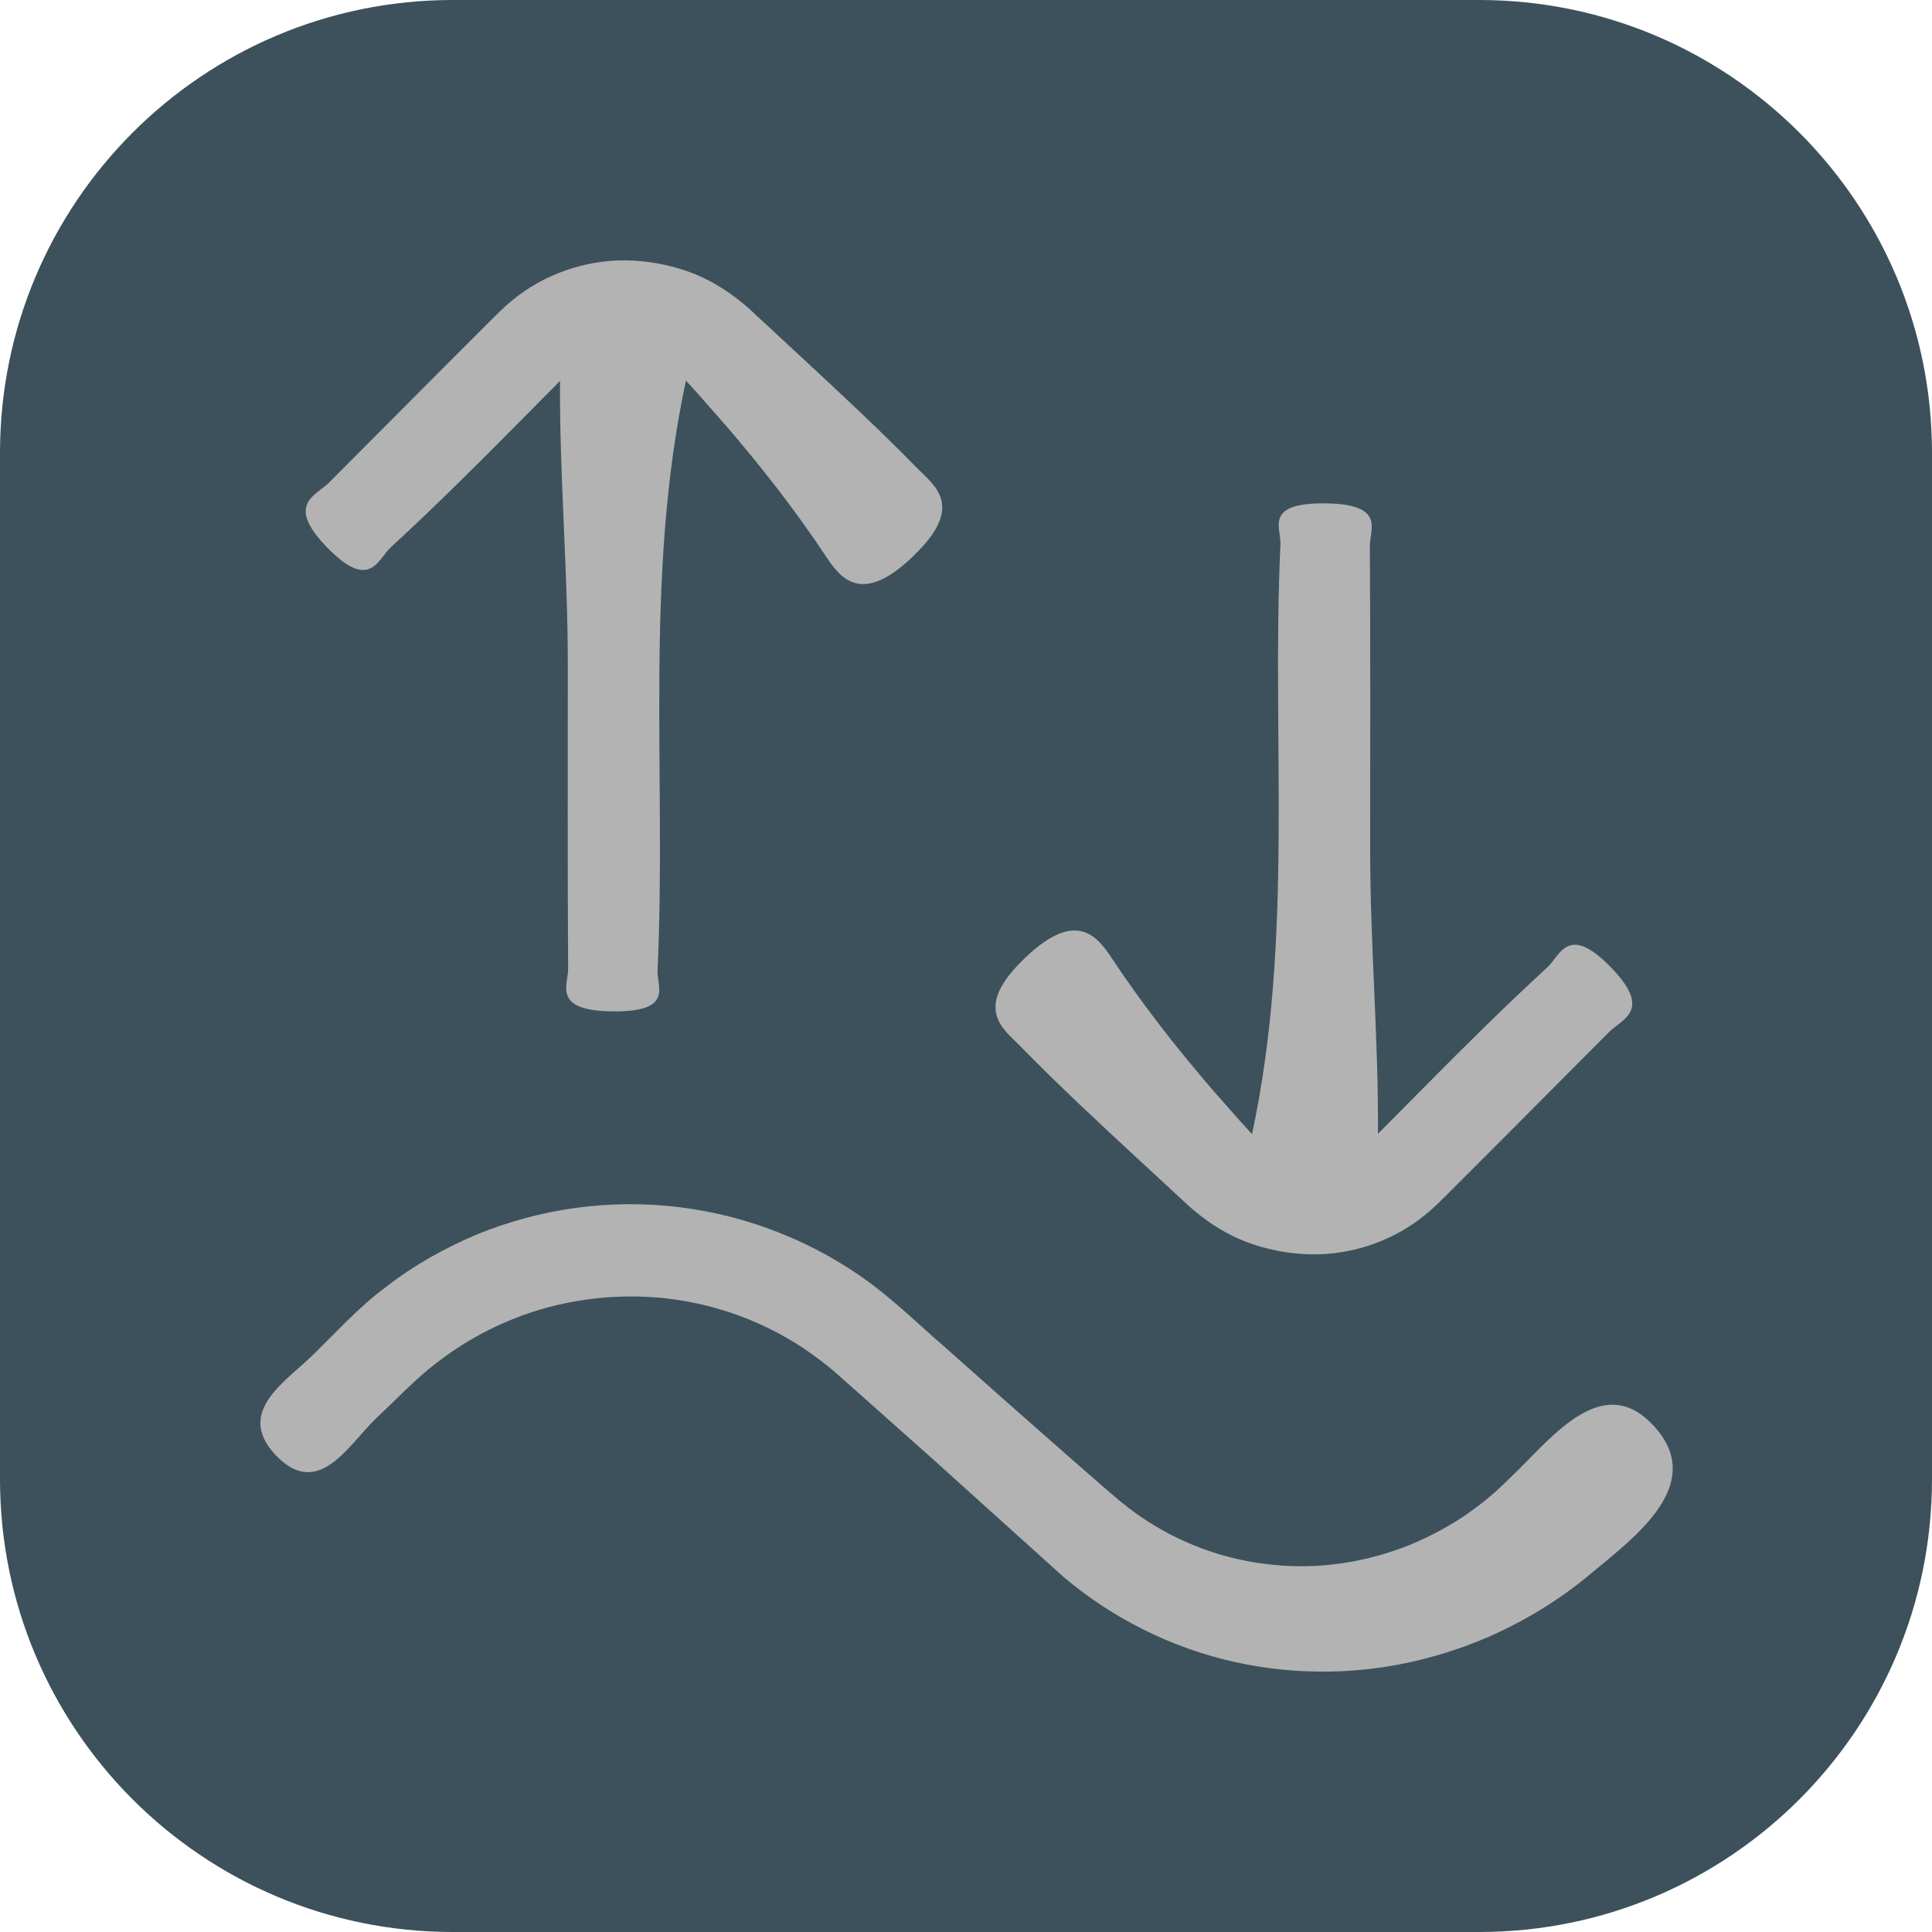
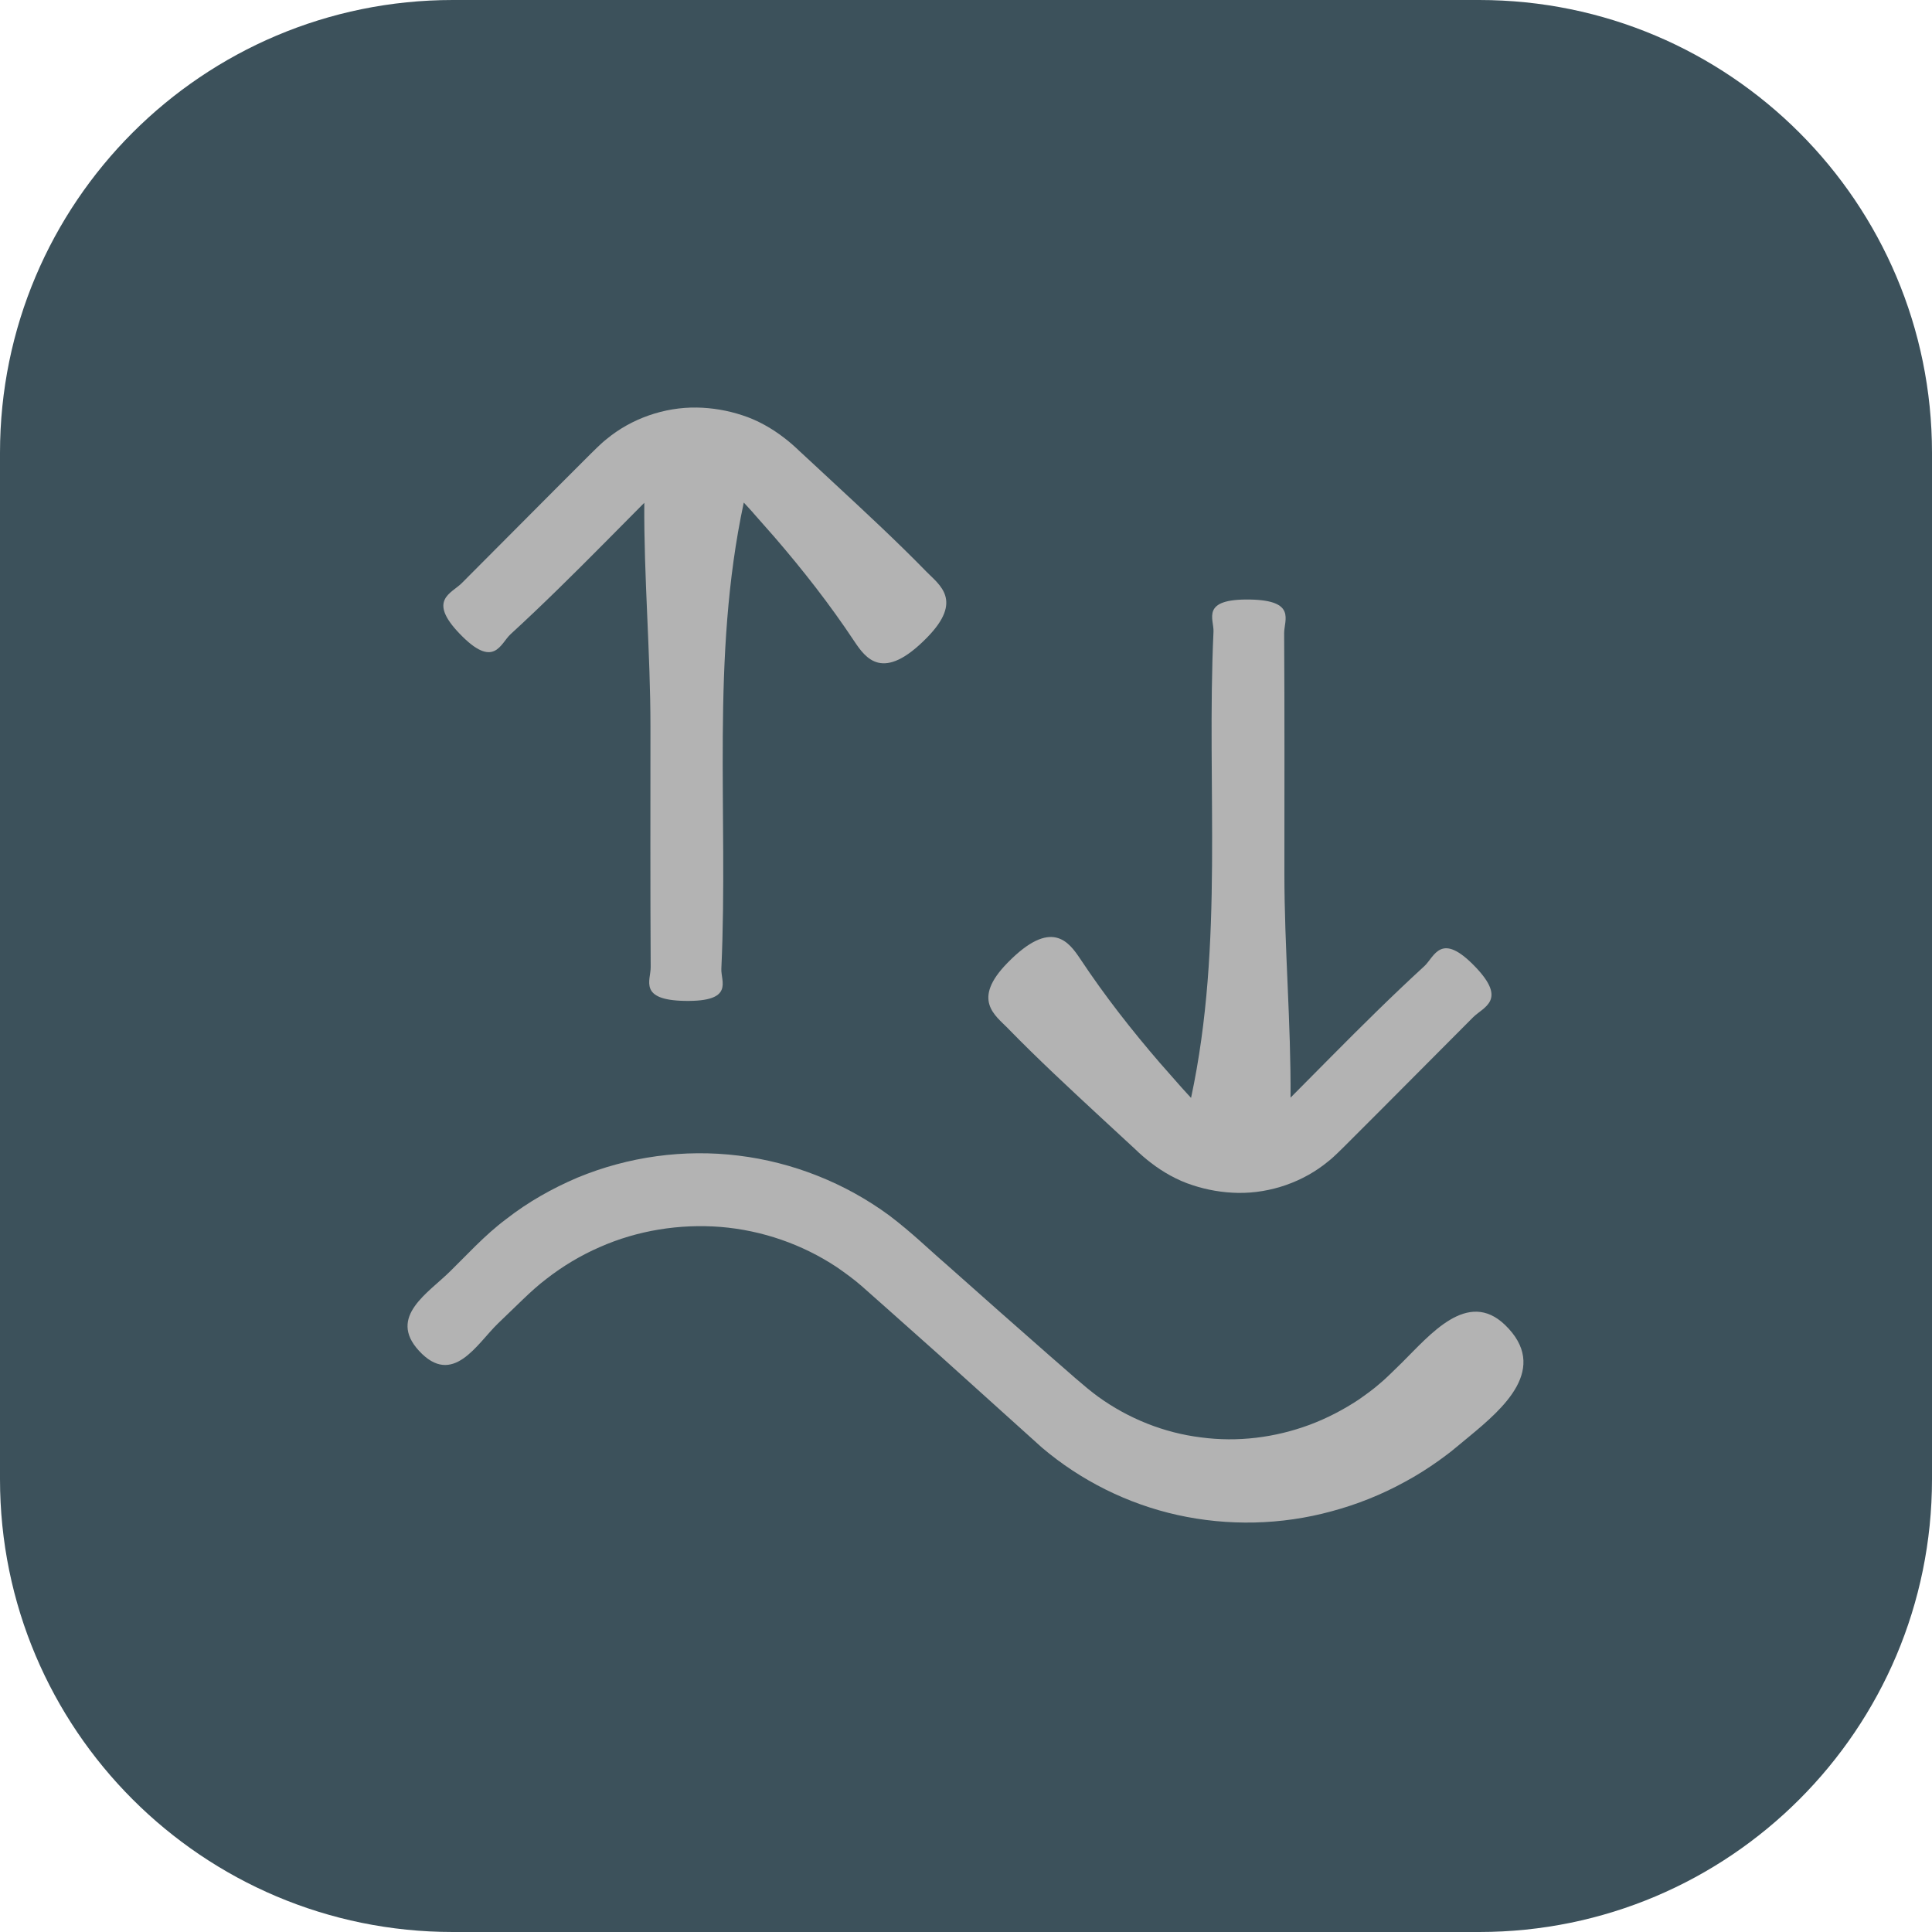
<svg xmlns="http://www.w3.org/2000/svg" width="1024" height="1024" viewBox="0 0 1024 1024" fill="none">
  <rect width="1024" height="1024" rx="240" fill="#3C515B" />
-   <path d="M874.151 753.333C849.065 729.337 823.947 760.001 805.1 778.683L797.31 786.275C795.099 788.387 792.92 790.499 790.544 792.447C785.989 796.507 781.005 800.039 775.921 803.603C765.689 810.37 754.632 816.113 743.145 820.404C719.908 829.019 694.889 832.154 670.232 828.854C645.543 825.817 621.646 816.278 601.28 801.557C591.972 794.79 579.892 783.634 568.669 773.996L534.705 744.091L499.288 712.668C487.207 702.27 476.81 691.873 461.264 680.056C431.689 658.272 396.437 644.243 359.967 639.821C323.461 635.332 286.031 640.481 251.969 654.608C235.07 661.803 218.929 670.914 204.406 682.235C197.045 687.714 190.279 693.886 183.711 700.322L166.91 717.123C152.287 731.812 124.562 747.721 145.62 770.694C168.362 795.449 184.569 766.04 198.762 752.341L215.398 736.3C220.713 731.217 225.697 726.662 231.275 722.437C242.266 713.889 254.248 706.726 266.923 701.214C292.273 689.992 320.493 685.502 348.121 687.681C375.748 689.958 402.781 699.266 425.952 714.647C431.695 718.608 437.273 722.668 442.521 727.223L459.684 742.44L494.242 773.202L563.524 835.652C589.468 857.701 620.99 873.511 654.622 880.938C688.257 888.364 724.07 887.704 757.964 878.396C774.962 873.841 791.499 867.24 807.144 858.625C815 854.4 822.592 849.581 829.952 844.333C833.583 841.627 837.313 839.019 840.778 836.048L850.482 828.028C872.696 809.61 904.547 782.412 873.983 753.167L874.151 753.333Z" fill="#B3B3B3" />
-   <path d="M540.982 554.694C560.853 575.06 581.713 594.402 602.574 613.744L626.141 635.529C628.914 638.235 632.974 641.866 636.802 644.738C644.592 650.745 654.296 656.389 664.693 659.69C674.397 662.891 684.729 664.674 695.126 664.839C716.911 665.169 739.059 657.478 755.794 643.549C758.005 641.866 759.854 639.984 761.867 638.136L766.191 633.911L789.857 610.245L852.802 547.036C859.733 540.104 875.874 535.715 854.32 513.236C831.083 488.976 826.957 506.404 820.092 512.741C798.637 532.413 778.007 552.878 757.477 573.573L730.345 600.937C730.675 550.832 726.219 500.789 726.219 450.69C726.219 396.954 726.384 343.123 726.054 289.382C726.054 280.503 734.339 267.399 703.246 266.805C669.612 266.211 679.085 279.909 678.656 288.359C673.837 392.63 685.917 496.994 663.605 601.105C661.657 599.091 659.71 596.781 657.267 594.173L642.81 577.769C623.798 555.72 605.711 532.648 589.339 507.959C581.648 496.472 570.063 480.233 540.489 510.5C516.228 535.256 532.138 545.653 540.918 554.598L540.982 554.694Z" fill="#B3B3B3" />
-   <path d="M369.772 208.58L384.229 224.985C403.241 247.034 421.329 270.105 437.7 294.795C445.391 306.282 456.976 322.52 486.551 292.253C510.811 267.498 494.901 257.1 486.121 248.155C466.251 227.789 445.391 208.448 424.53 189.105L408.884 174.582L401.028 167.32C398.256 164.613 394.196 160.983 390.367 158.111C382.577 152.104 372.873 146.46 362.476 143.159C352.772 139.958 342.44 138.175 332.043 138.01C310.258 137.68 288.11 145.371 271.376 159.3C269.164 160.983 267.316 162.864 265.302 164.713L260.978 168.938L237.312 192.604L174.367 255.813C167.436 262.745 151.295 267.134 172.849 289.612C196.086 313.873 200.212 296.445 207.078 290.108C228.533 270.435 249.162 249.971 269.693 229.275L296.824 201.912C296.494 252.017 300.95 302.06 300.95 352.159C301.709 352.159 301.28 352.159 300.95 352.159C300.95 405.895 300.785 459.726 301.115 513.467C301.115 522.346 292.83 535.45 323.923 536.044C357.558 536.638 348.084 522.94 348.514 514.49C353.333 410.219 341.252 305.855 363.565 201.744C365.512 203.758 367.459 206.068 369.902 208.676L369.772 208.58Z" fill="#B3B3B3" />
+   <path d="M797.638 702.179C777.818 683.22 757.972 707.447 743.08 722.208L736.926 728.206C735.178 729.875 733.457 731.544 731.579 733.083C727.98 736.291 724.043 739.081 720.026 741.898C711.942 747.244 703.205 751.782 694.129 755.172C675.77 761.979 656.002 764.456 636.521 761.848C617.013 759.449 598.132 751.912 582.041 740.281C574.686 734.934 565.142 726.12 556.274 718.505L529.439 694.877L501.456 670.049C491.911 661.834 483.696 653.619 471.413 644.282C448.046 627.07 420.193 615.986 391.377 612.492C362.534 608.945 332.96 613.014 306.048 624.176C292.695 629.861 279.942 637.059 268.468 646.004C262.652 650.333 257.306 655.21 252.116 660.295L238.842 673.569C227.289 685.175 205.382 697.745 222.021 715.896C239.989 735.455 252.795 712.218 264.009 701.395L277.153 688.721C281.352 684.705 285.29 681.106 289.697 677.768C298.382 671.014 307.849 665.354 317.863 660.999C337.892 652.132 360.189 648.585 382.018 650.306C403.846 652.106 425.206 659.46 443.513 671.613C448.05 674.743 452.457 677.95 456.604 681.549L470.165 693.572L497.47 717.878L552.21 767.219C572.708 784.641 597.614 797.133 624.187 803C650.762 808.868 679.058 808.347 705.838 800.992C719.268 797.393 732.334 792.178 744.696 785.371C750.902 782.033 756.901 778.225 762.716 774.079C765.585 771.94 768.532 769.88 771.27 767.533L778.937 761.196C796.488 746.643 821.654 725.154 797.505 702.048L797.638 702.179Z" fill="#B3B3B3" />
+   <path d="M534.399 545.233C550.099 561.324 566.581 576.606 583.063 591.889L601.684 609.101C603.874 611.239 607.082 614.108 610.107 616.377C616.262 621.123 623.929 625.583 632.144 628.19C639.811 630.72 647.974 632.128 656.19 632.259C673.402 632.52 690.901 626.443 704.123 615.438C705.871 614.108 707.331 612.621 708.922 611.161L712.338 607.823L731.037 589.124L780.77 539.182C786.247 533.705 799 530.237 781.97 512.477C763.61 493.309 760.35 507.079 754.925 512.086C737.974 527.629 721.674 543.798 705.453 560.15L684.016 581.769C684.277 542.181 680.756 502.642 680.756 463.058C680.756 420.601 680.887 378.069 680.626 335.608C680.626 328.593 687.172 318.239 662.605 317.77C636.03 317.301 643.515 328.124 643.176 334.8C639.368 417.185 648.913 499.644 631.284 581.902C629.745 580.311 628.207 578.486 626.277 576.426L614.854 563.464C599.833 546.043 585.541 527.814 572.606 508.307C566.53 499.231 557.376 486.401 534.009 510.315C514.841 529.874 527.411 538.09 534.348 545.157L534.399 545.233Z" fill="#B3B3B3" />
+   <path d="M399.125 271.766L410.547 284.727C425.569 302.148 439.86 320.377 452.795 339.885C458.872 348.96 468.025 361.791 491.392 337.877C510.561 318.317 497.99 310.102 491.053 303.034C475.353 286.943 458.872 271.661 442.389 256.379L430.027 244.903L423.821 239.166C421.63 237.027 418.422 234.159 415.397 231.89C409.242 227.144 401.575 222.684 393.36 220.076C385.693 217.547 377.53 216.139 369.315 216.008C352.103 215.747 334.603 221.824 321.381 232.829C319.634 234.159 318.173 235.646 316.582 237.106L313.166 240.444L294.467 259.143L244.734 309.085C239.258 314.562 226.505 318.03 243.535 335.79C261.894 354.958 265.154 341.188 270.579 336.181C287.531 320.638 303.83 304.469 320.051 288.117L341.488 266.498C341.227 306.086 344.748 345.625 344.748 385.209C345.348 385.209 345.009 385.209 344.748 385.209C344.748 427.666 344.618 470.198 344.879 512.659C344.879 519.674 338.333 530.028 362.899 530.497C389.474 530.966 381.989 520.143 382.328 513.467C386.136 431.082 376.591 348.623 394.22 266.365C395.759 267.956 397.298 269.781 399.227 271.841L399.125 271.766Z" fill="#B3B3B3" />
</svg>
